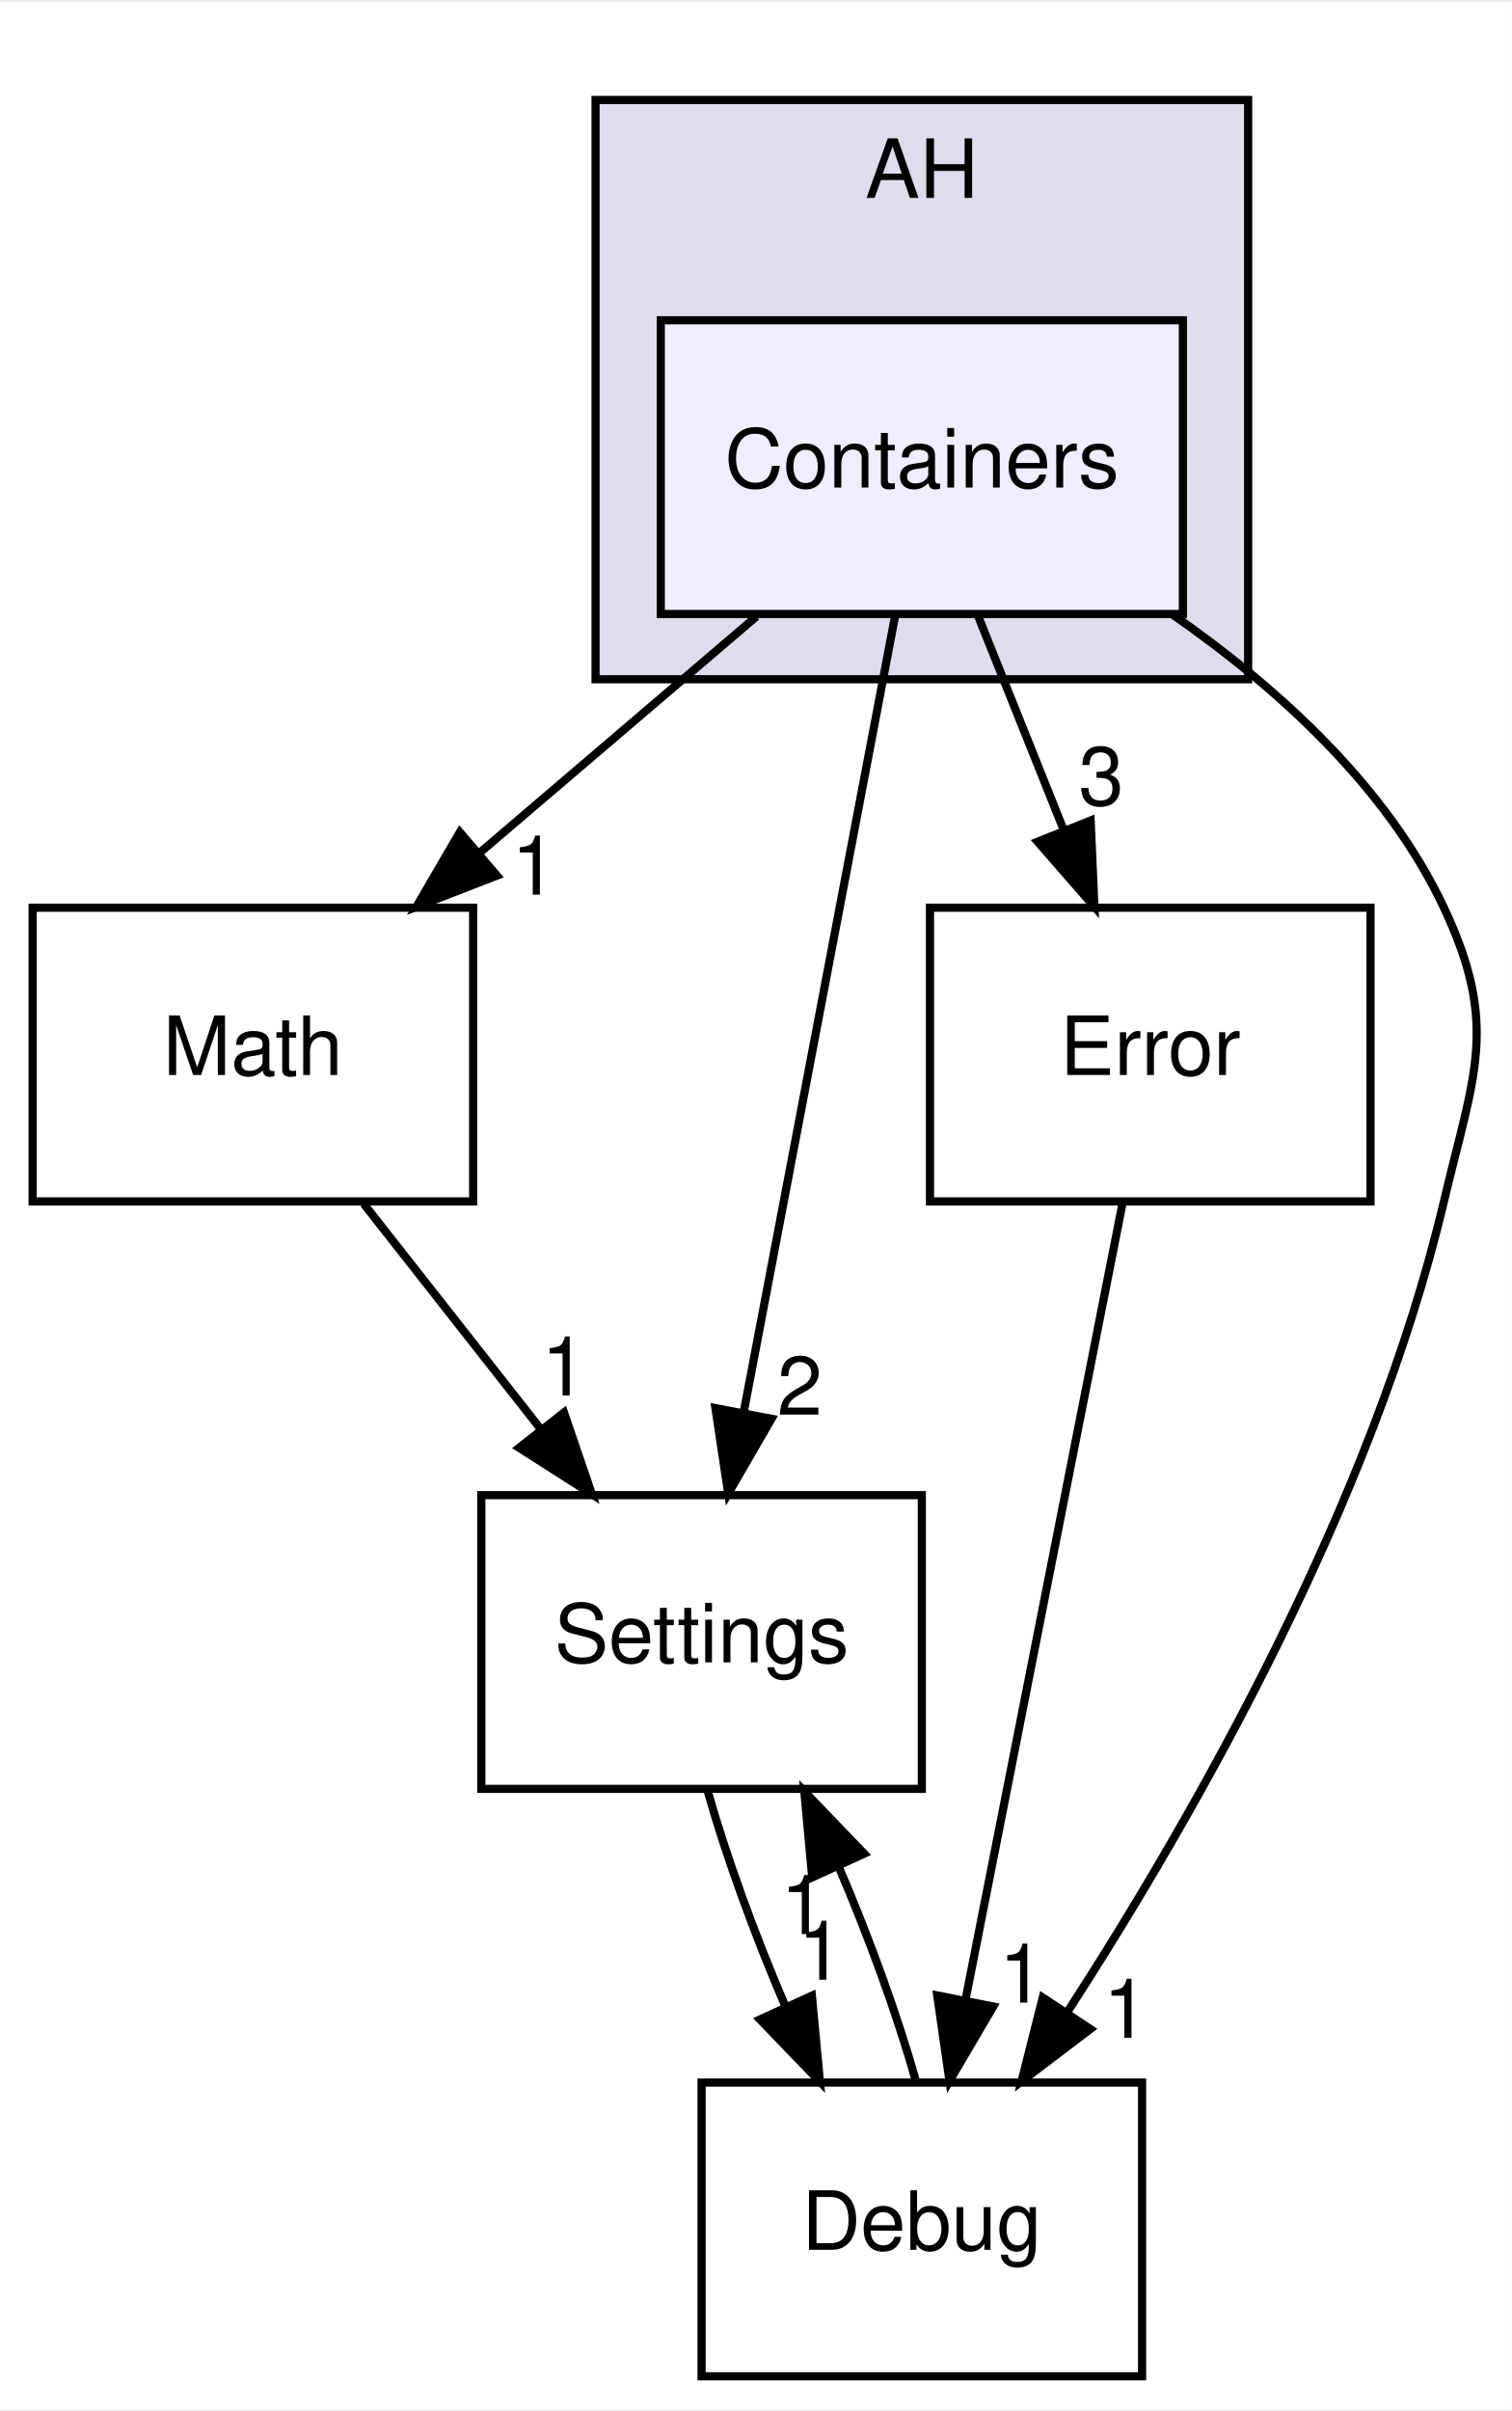
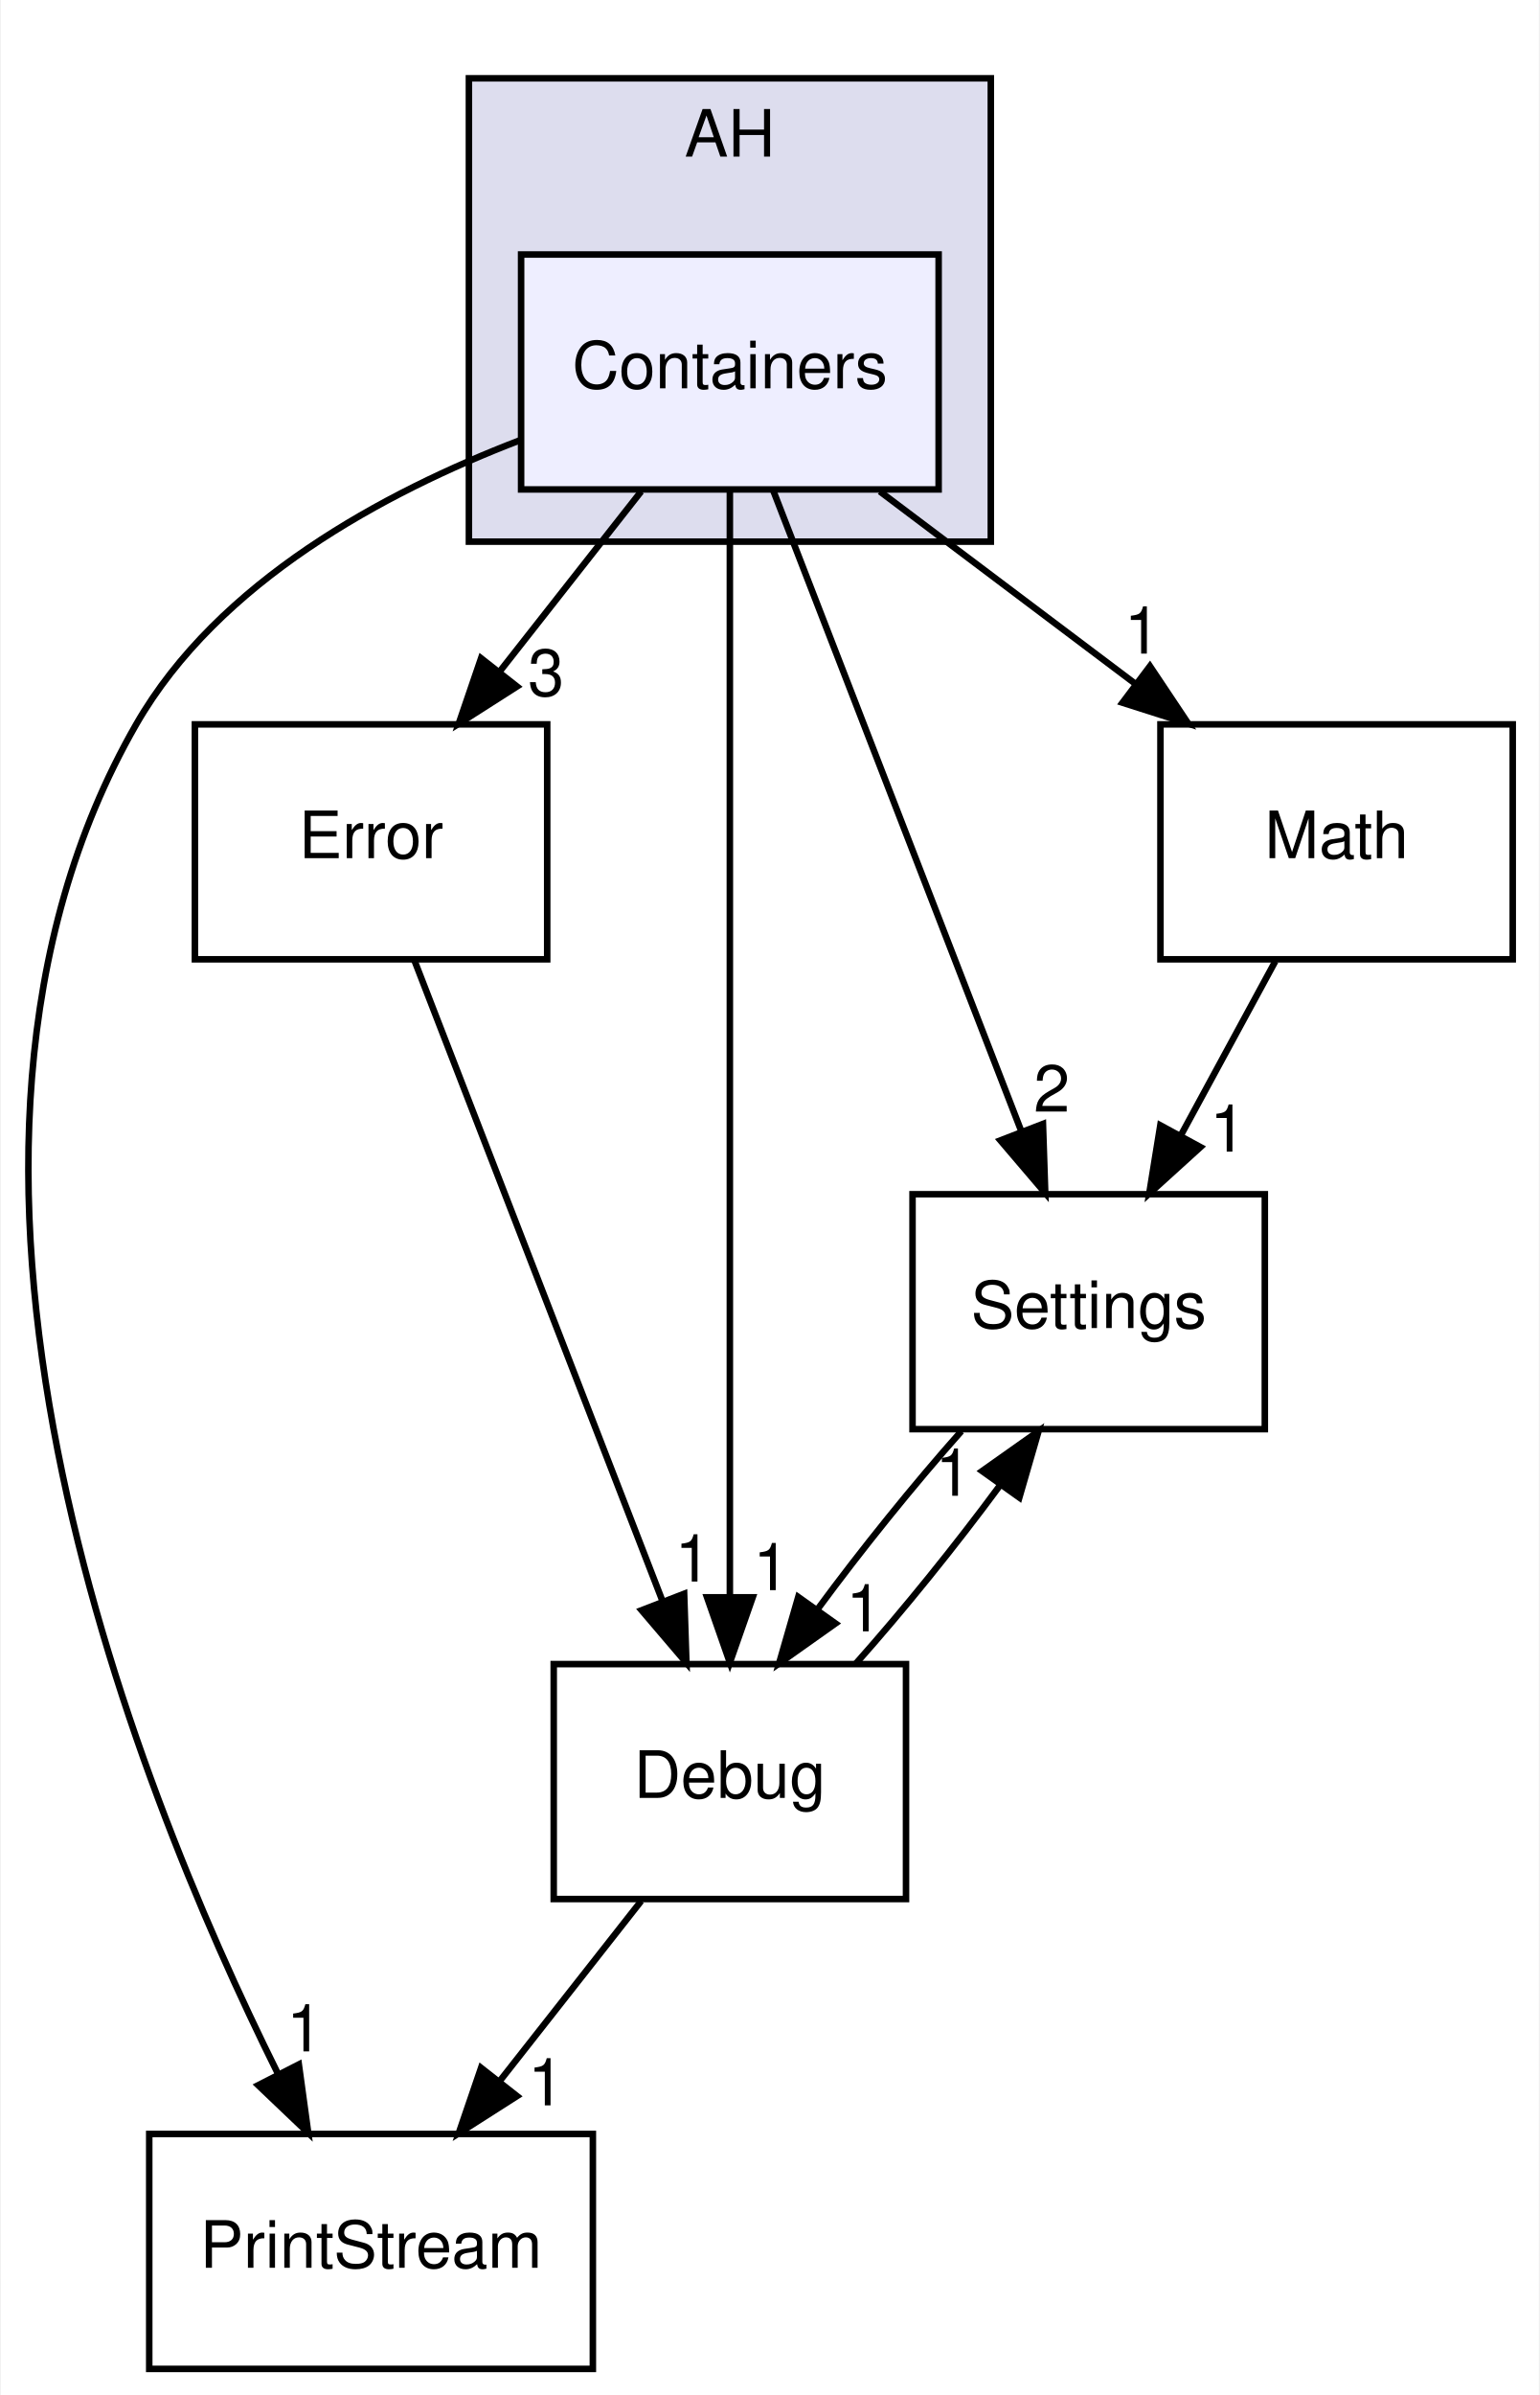
- <svg xmlns="http://www.w3.org/2000/svg" xmlns:xlink="http://www.w3.org/1999/xlink" width="185pt" height="295pt" viewBox="0.00 0.00 185.32 295.00">
-   <g id="graph0" class="graph" transform="scale(1 1) rotate(0) translate(4 291)">
-     <polygon fill="white" stroke="none" points="-4,4 -4,-291 181.323,-291 181.323,4 -4,4" />
+ <svg xmlns="http://www.w3.org/2000/svg" xmlns:xlink="http://www.w3.org/1999/xlink" width="236pt" height="367pt" viewBox="0.00 0.00 235.74 367.00">
+   <g id="graph0" class="graph" transform="scale(1 1) rotate(0) translate(4 363)">
+     <polygon fill="white" stroke="none" points="-4,4 -4,-363 231.745,-363 231.745,4 -4,4" />
    <g id="clust1" class="cluster">
      <g id="a_clust1">
        <a xlink:href="dir_15b6432dff6a6d357bf70f8fbf2cdf14.html" target="_top" xlink:title="AH">
-           <polygon fill="#ddddee" stroke="black" points="69,-208 69,-279 149,-279 149,-208 69,-208" />
-           <text text-anchor="middle" x="109" y="-267" font-family="Helvetica,sans-Serif" font-size="10.00">AH</text>
+           <polygon fill="#ddddee" stroke="black" points="67.745,-280 67.745,-351 147.745,-351 147.745,-280 67.745,-280" />
+           <text text-anchor="middle" x="107.745" y="-339" font-family="Helvetica,sans-Serif" font-size="10.00">AH</text>
        </a>
      </g>
    </g>
    <g id="node1" class="node">
      <g id="a_node1">
        <a xlink:href="dir_a47c593fc78d643c88f09a46c50bf78a.html" target="_top" xlink:title="Containers">
-           <polygon fill="#eeeeff" stroke="black" points="141,-252 77,-252 77,-216 141,-216 141,-252" />
-           <text text-anchor="middle" x="109" y="-231.5" font-family="Helvetica,sans-Serif" font-size="10.00">Containers</text>
+           <polygon fill="#eeeeff" stroke="black" points="139.745,-324 75.745,-324 75.745,-288 139.745,-288 139.745,-324" />
+           <text text-anchor="middle" x="107.745" y="-303.5" font-family="Helvetica,sans-Serif" font-size="10.00">Containers</text>
        </a>
      </g>
    </g>
    <g id="node2" class="node">
      <g id="a_node2">
        <a xlink:href="dir_17c5e84722ec43f18e2d8633178d0f79.html" target="_top" xlink:title="Math">
-           <polygon fill="none" stroke="black" points="54,-180 0,-180 0,-144 54,-144 54,-180" />
-           <text text-anchor="middle" x="27" y="-159.5" font-family="Helvetica,sans-Serif" font-size="10.00">Math</text>
+           <polygon fill="none" stroke="black" points="227.745,-252 173.745,-252 173.745,-216 227.745,-216 227.745,-252" />
+           <text text-anchor="middle" x="200.745" y="-231.5" font-family="Helvetica,sans-Serif" font-size="10.00">Math</text>
        </a>
      </g>
    </g>
    <g id="edge4" class="edge">
-       <path fill="none" stroke="black" d="M88.73,-215.697C78.502,-206.965 65.939,-196.24 54.822,-186.75" />
-       <polygon fill="black" stroke="black" points="56.915,-183.935 47.036,-180.104 52.37,-189.259 56.915,-183.935" />
+       <path fill="none" stroke="black" d="M130.734,-287.697C142.559,-278.796 157.137,-267.823 169.924,-258.199" />
+       <polygon fill="black" stroke="black" points="172.136,-260.915 178.021,-252.104 167.926,-255.322 172.136,-260.915" />
      <g id="a_edge4-headlabel">
        <a xlink:href="dir_000004_000012.html" target="_top" xlink:title="1">
-           <text text-anchor="middle" x="61.492" y="-181.609" font-family="Helvetica,sans-Serif" font-size="10.00">1</text>
+           <text text-anchor="middle" x="170.971" y="-262.845" font-family="Helvetica,sans-Serif" font-size="10.00">1</text>
        </a>
      </g>
    </g>
    <g id="node3" class="node">
      <g id="a_node3">
-         <a xlink:href="dir_a084c16939eb8fb9f97e0d007826b989.html" target="_top" xlink:title="Error">
-           <polygon fill="none" stroke="black" points="164,-180 110,-180 110,-144 164,-144 164,-180" />
-           <text text-anchor="middle" x="137" y="-159.5" font-family="Helvetica,sans-Serif" font-size="10.00">Error</text>
+         <a xlink:href="dir_3c4018d305623b2abf46b1ad99013cf4.html" target="_top" xlink:title="PrintStream">
+           <polygon fill="none" stroke="black" points="86.745,-36 18.745,-36 18.745,-0 86.745,-0 86.745,-36" />
+           <text text-anchor="middle" x="52.745" y="-15.5" font-family="Helvetica,sans-Serif" font-size="10.00">PrintStream</text>
        </a>
      </g>
    </g>
    <g id="edge5" class="edge">
-       <path fill="none" stroke="black" d="M115.921,-215.697C119.075,-207.813 122.878,-198.304 126.381,-189.546" />
-       <polygon fill="black" stroke="black" points="129.694,-190.689 130.158,-180.104 123.195,-188.089 129.694,-190.689" />
+       <path fill="none" stroke="black" d="M75.581,-295.541C54.78,-287.566 29.319,-273.874 16.745,-252 -21.643,-185.218 15.863,-90.707 38.426,-45.325" />
+       <polygon fill="black" stroke="black" points="41.676,-46.656 43.115,-36.16 35.445,-43.468 41.676,-46.656" />
      <g id="a_edge5-headlabel">
-         <a xlink:href="dir_000004_000009.html" target="_top" xlink:title="3">
-           <text text-anchor="middle" x="130.995" y="-192.581" font-family="Helvetica,sans-Serif" font-size="10.00">3</text>
+         <a xlink:href="dir_000004_000015.html" target="_top" xlink:title="1">
+           <text text-anchor="middle" x="42.567" y="-48.65" font-family="Helvetica,sans-Serif" font-size="10.00">1</text>
        </a>
      </g>
    </g>
    <g id="node4" class="node">
      <g id="a_node4">
-         <a xlink:href="dir_c93ba603db00711c7f5106968469b448.html" target="_top" xlink:title="Settings">
-           <polygon fill="none" stroke="black" points="109,-108 55,-108 55,-72 109,-72 109,-108" />
-           <text text-anchor="middle" x="82" y="-87.5" font-family="Helvetica,sans-Serif" font-size="10.00">Settings</text>
+         <a xlink:href="dir_a084c16939eb8fb9f97e0d007826b989.html" target="_top" xlink:title="Error">
+           <polygon fill="none" stroke="black" points="79.745,-252 25.745,-252 25.745,-216 79.745,-216 79.745,-252" />
+           <text text-anchor="middle" x="52.745" y="-231.5" font-family="Helvetica,sans-Serif" font-size="10.00">Error</text>
        </a>
      </g>
    </g>
    <g id="edge6" class="edge">
-       <path fill="none" stroke="black" d="M105.743,-215.871C101.142,-191.67 92.688,-147.211 87.209,-118.393" />
-       <polygon fill="black" stroke="black" points="90.575,-117.359 85.268,-108.189 83.698,-118.667 90.575,-117.359" />
+       <path fill="none" stroke="black" d="M94.15,-287.697C87.622,-279.389 79.677,-269.277 72.498,-260.141" />
+       <polygon fill="black" stroke="black" points="75.115,-257.805 66.184,-252.104 69.61,-262.13 75.115,-257.805" />
      <g id="a_edge6-headlabel">
-         <a xlink:href="dir_000004_000014.html" target="_top" xlink:title="2">
-           <text text-anchor="middle" x="94.035" y="-117.86" font-family="Helvetica,sans-Serif" font-size="10.00">2</text>
+         <a xlink:href="dir_000004_000009.html" target="_top" xlink:title="3">
+           <text text-anchor="middle" x="79.568" y="-256.377" font-family="Helvetica,sans-Serif" font-size="10.00">3</text>
        </a>
      </g>
    </g>
    <g id="node5" class="node">
      <g id="a_node5">
-         <a xlink:href="dir_54ed9a2f055393fe51924247a0779d9a.html" target="_top" xlink:title="Debug">
-           <polygon fill="none" stroke="black" points="136,-36 82,-36 82,-0 136,-0 136,-36" />
-           <text text-anchor="middle" x="109" y="-15.5" font-family="Helvetica,sans-Serif" font-size="10.00">Debug</text>
+         <a xlink:href="dir_c93ba603db00711c7f5106968469b448.html" target="_top" xlink:title="Settings">
+           <polygon fill="none" stroke="black" points="189.745,-180 135.745,-180 135.745,-144 189.745,-144 189.745,-180" />
+           <text text-anchor="middle" x="162.745" y="-159.5" font-family="Helvetica,sans-Serif" font-size="10.00">Settings</text>
        </a>
      </g>
    </g>
    <g id="edge7" class="edge">
-       <path fill="none" stroke="black" d="M139.769,-215.907C152.544,-207.021 166.001,-194.883 173,-180 179.809,-165.521 176.676,-159.572 173,-144 164.308,-107.179 142.638,-69.069 126.917,-44.761" />
-       <polygon fill="black" stroke="black" points="129.659,-42.562 121.223,-36.152 123.821,-46.423 129.659,-42.562" />
+       <path fill="none" stroke="black" d="M114.379,-287.871C123.836,-263.457 141.277,-218.426 152.429,-189.635" />
+       <polygon fill="black" stroke="black" points="155.739,-190.778 156.087,-180.189 149.212,-188.25 155.739,-190.778" />
      <g id="a_edge7-headlabel">
+         <a xlink:href="dir_000004_000014.html" target="_top" xlink:title="2">
+           <text text-anchor="middle" x="157.088" y="-192.656" font-family="Helvetica,sans-Serif" font-size="10.00">2</text>
+         </a>
+       </g>
+     </g>
+     <g id="node6" class="node">
+       <g id="a_node6">
+         <a xlink:href="dir_54ed9a2f055393fe51924247a0779d9a.html" target="_top" xlink:title="Debug">
+           <polygon fill="none" stroke="black" points="134.745,-108 80.745,-108 80.745,-72 134.745,-72 134.745,-108" />
+           <text text-anchor="middle" x="107.745" y="-87.5" font-family="Helvetica,sans-Serif" font-size="10.00">Debug</text>
+         </a>
+       </g>
+     </g>
+     <g id="edge8" class="edge">
+       <path fill="none" stroke="black" d="M107.745,-287.849C107.745,-250.832 107.745,-163.181 107.745,-118.386" />
+       <polygon fill="black" stroke="black" points="111.245,-118.232 107.745,-108.232 104.245,-118.232 111.245,-118.232" />
+       <g id="a_edge8-headlabel">
        <a xlink:href="dir_000004_000005.html" target="_top" xlink:title="1">
-           <text text-anchor="middle" x="134.01" y="-41.493" font-family="Helvetica,sans-Serif" font-size="10.00">1</text>
+           <text text-anchor="middle" x="114.084" y="-119.327" font-family="Helvetica,sans-Serif" font-size="10.00">1</text>
        </a>
      </g>
    </g>
    <g id="edge1" class="edge">
-       <path fill="none" stroke="black" d="M40.596,-143.697C47.123,-135.389 55.068,-125.277 62.247,-116.141" />
-       <polygon fill="black" stroke="black" points="65.135,-118.13 68.561,-108.104 59.63,-113.805 65.135,-118.13" />
+       <path fill="none" stroke="black" d="M191.352,-215.697C186.98,-207.644 181.688,-197.894 176.85,-188.982" />
+       <polygon fill="black" stroke="black" points="179.877,-187.223 172.03,-180.104 173.725,-190.563 179.877,-187.223" />
      <g id="a_edge1-headlabel">
        <a xlink:href="dir_000012_000014.html" target="_top" xlink:title="1">
-           <text text-anchor="middle" x="65.147" y="-120.211" font-family="Helvetica,sans-Serif" font-size="10.00">1</text>
+           <text text-anchor="middle" x="184.087" y="-186.528" font-family="Helvetica,sans-Serif" font-size="10.00">1</text>
        </a>
      </g>
    </g>
    <g id="edge2" class="edge">
-       <path fill="none" stroke="black" d="M133.623,-143.871C128.829,-119.564 120.007,-74.819 114.327,-46.013" />
-       <polygon fill="black" stroke="black" points="117.758,-45.323 112.389,-36.189 110.89,-46.678 117.758,-45.323" />
+       <path fill="none" stroke="black" d="M59.379,-215.871C68.836,-191.457 86.277,-146.426 97.429,-117.635" />
+       <polygon fill="black" stroke="black" points="100.739,-118.778 101.087,-108.189 94.212,-116.25 100.739,-118.778" />
      <g id="a_edge2-headlabel">
        <a xlink:href="dir_000009_000005.html" target="_top" xlink:title="1">
-           <text text-anchor="middle" x="121.239" y="-45.801" font-family="Helvetica,sans-Serif" font-size="10.00">1</text>
+           <text text-anchor="middle" x="102.088" y="-120.656" font-family="Helvetica,sans-Serif" font-size="10.00">1</text>
        </a>
      </g>
    </g>
    <g id="edge3" class="edge">
-       <path fill="none" stroke="black" d="M82.758,-71.697C85.01,-63.728 88.509,-54.099 92.31,-45.264" />
-       <polygon fill="black" stroke="black" points="95.523,-46.653 96.508,-36.104 89.16,-43.737 95.523,-46.653" />
+       <path fill="none" stroke="black" d="M143.234,-143.697C135.925,-135.474 127.874,-125.483 121.198,-116.421" />
+       <polygon fill="black" stroke="black" points="123.934,-114.229 115.289,-108.104 118.228,-118.283 123.934,-114.229" />
      <g id="a_edge3-headlabel">
        <a xlink:href="dir_000014_000005.html" target="_top" xlink:title="1">
-           <text text-anchor="middle" x="96.607" y="-48.604" font-family="Helvetica,sans-Serif" font-size="10.00">1</text>
+           <text text-anchor="middle" x="128.331" y="-113.014" font-family="Helvetica,sans-Serif" font-size="10.00">1</text>
        </a>
      </g>
    </g>
-     <g id="edge8" class="edge">
-       <path fill="none" stroke="black" d="M108.298,-36.104C106.067,-44.045 102.581,-53.666 98.785,-62.515" />
-       <polygon fill="black" stroke="black" points="95.562,-61.147 94.59,-71.697 101.929,-64.055 95.562,-61.147" />
-       <g id="a_edge8-headlabel">
+     <g id="edge9" class="edge">
+       <path fill="none" stroke="black" d="M94.15,-71.697C87.622,-63.389 79.677,-53.277 72.498,-44.141" />
+       <polygon fill="black" stroke="black" points="75.115,-41.805 66.184,-36.104 69.61,-46.13 75.115,-41.805" />
+       <g id="a_edge9-headlabel">
+         <a xlink:href="dir_000005_000015.html" target="_top" xlink:title="1">
+           <text text-anchor="middle" x="79.568" y="-40.377" font-family="Helvetica,sans-Serif" font-size="10.00">1</text>
+         </a>
+       </g>
+     </g>
+     <g id="edge10" class="edge">
+       <path fill="none" stroke="black" d="M127.079,-108.104C134.376,-116.298 142.432,-126.282 149.13,-135.359" />
+       <polygon fill="black" stroke="black" points="146.414,-137.58 155.065,-143.697 152.117,-133.52 146.414,-137.58" />
+       <g id="a_edge10-headlabel">
        <a xlink:href="dir_000005_000014.html" target="_top" xlink:title="1">
-           <text text-anchor="middle" x="94.473" y="-54.197" font-family="Helvetica,sans-Serif" font-size="10.00">1</text>
+           <text text-anchor="middle" x="142.016" y="-133.799" font-family="Helvetica,sans-Serif" font-size="10.00">1</text>
        </a>
      </g>
    </g>
  </g>
</svg>
